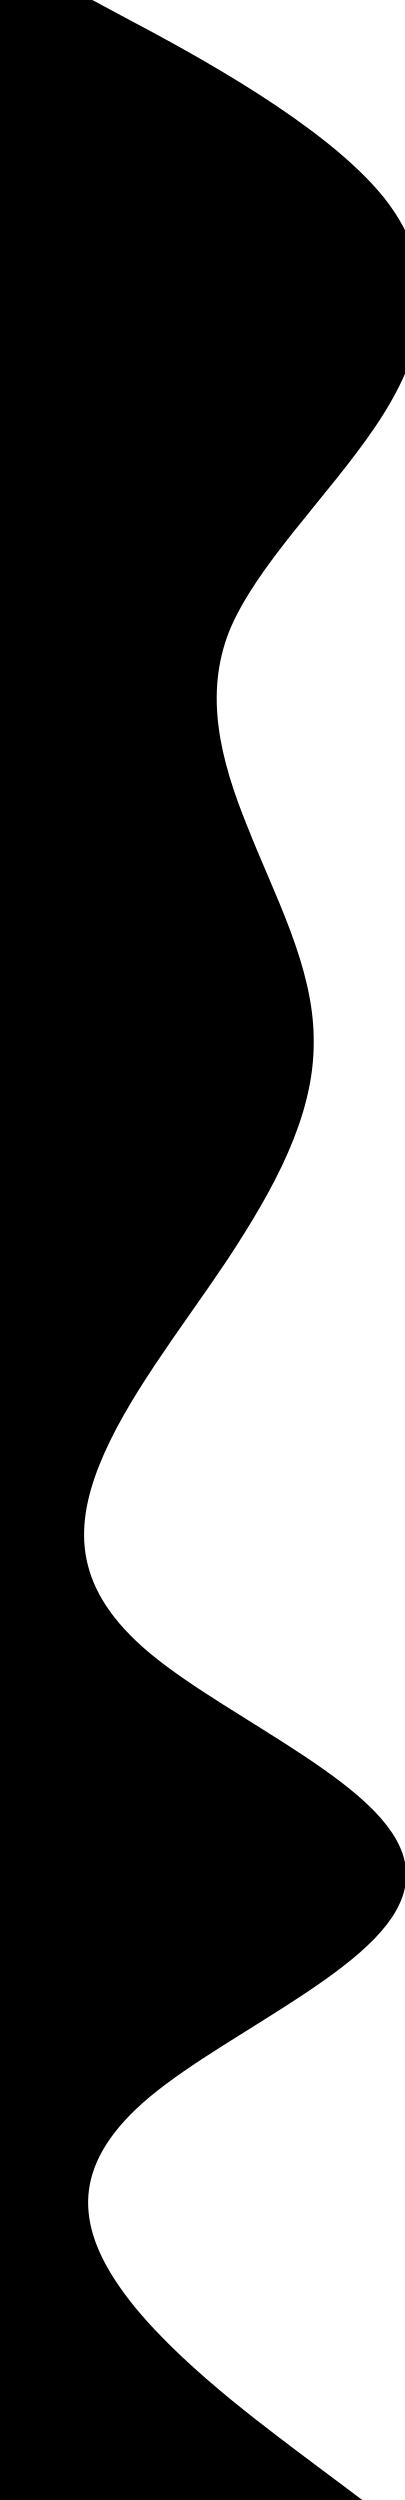
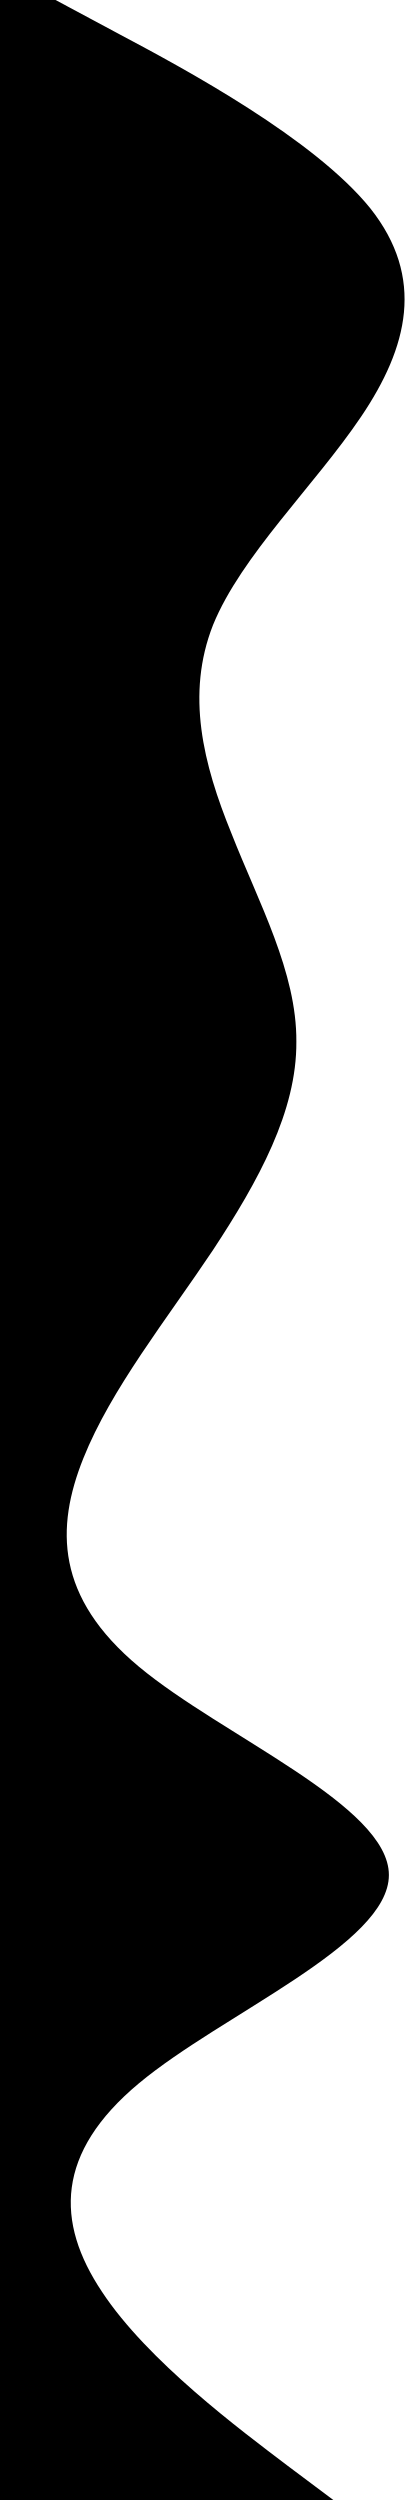
<svg xmlns="http://www.w3.org/2000/svg" version="1.1" id="wave-svg" viewBox="0 0 233.03 1440">
-   <g stroke="#000" stroke-width="20" fill="#000" fill-rule="nonzero">
+   <g stroke="none" stroke-width="20" fill="#000" fill-rule="nonzero">
    <path d="m 192,1440 -26.7,-20 C 139,1400 85,1360 58.7,1320 32,1280 32,1240 80,1200 128,1160 224,1120 224,1080 224,1040 128,1000 80,960 32,920 32,880 48,840 64,800 96,760 122.7,720 149,680 171,640 170.7,600 171,560 149,520 133.3,480 117,440 107,400 122.7,360 139,320 181,280 208,240 235,200 245,160 213.3,120 181,80 107,40 69.3,20 L 32,0 H 0 v 20 c 0,20 0,60 0,100 0,40 0,80 0,120 0,40 0,80 0,120 0,40 0,80 0,120 0,40 0,80 0,120 0,40 0,80 0,120 0,40 0,80 0,120 0,40 0,80 0,120 0,40 0,80 0,120 0,40 0,80 0,120 0,40 0,80 0,120 0,40 0,80 0,100 v 20 z" id="path2" />
  </g>
</svg>
